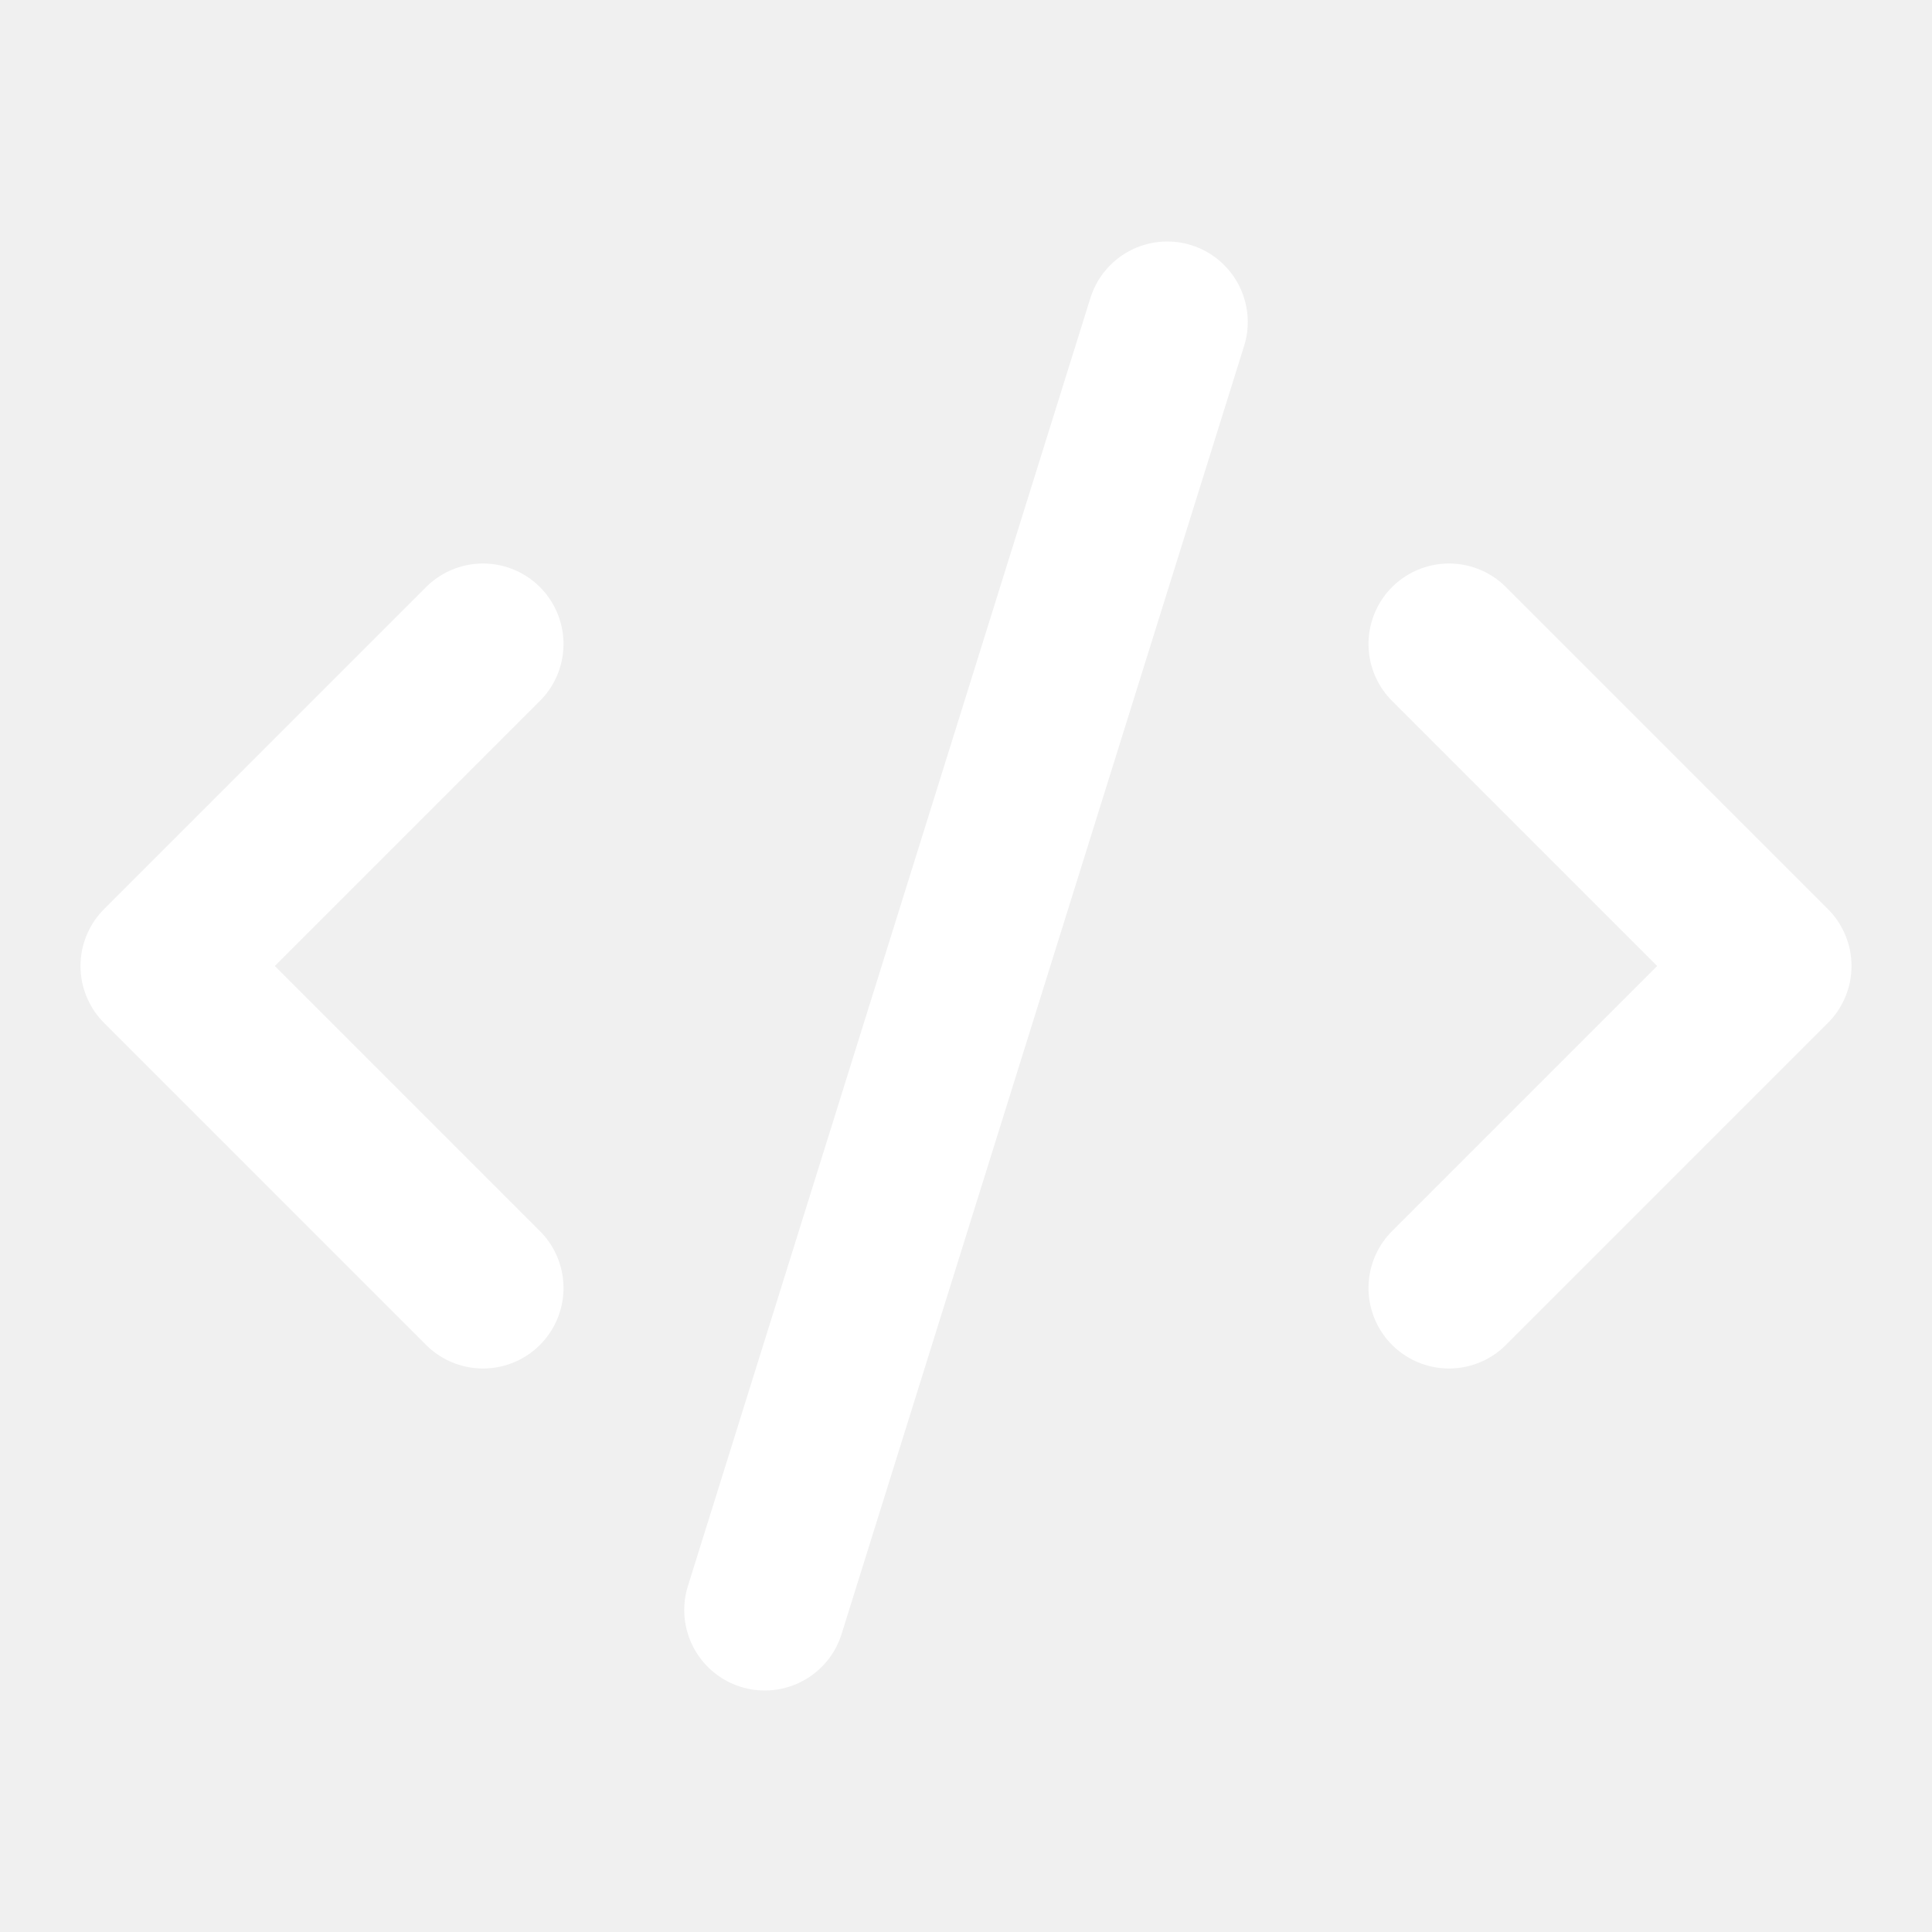
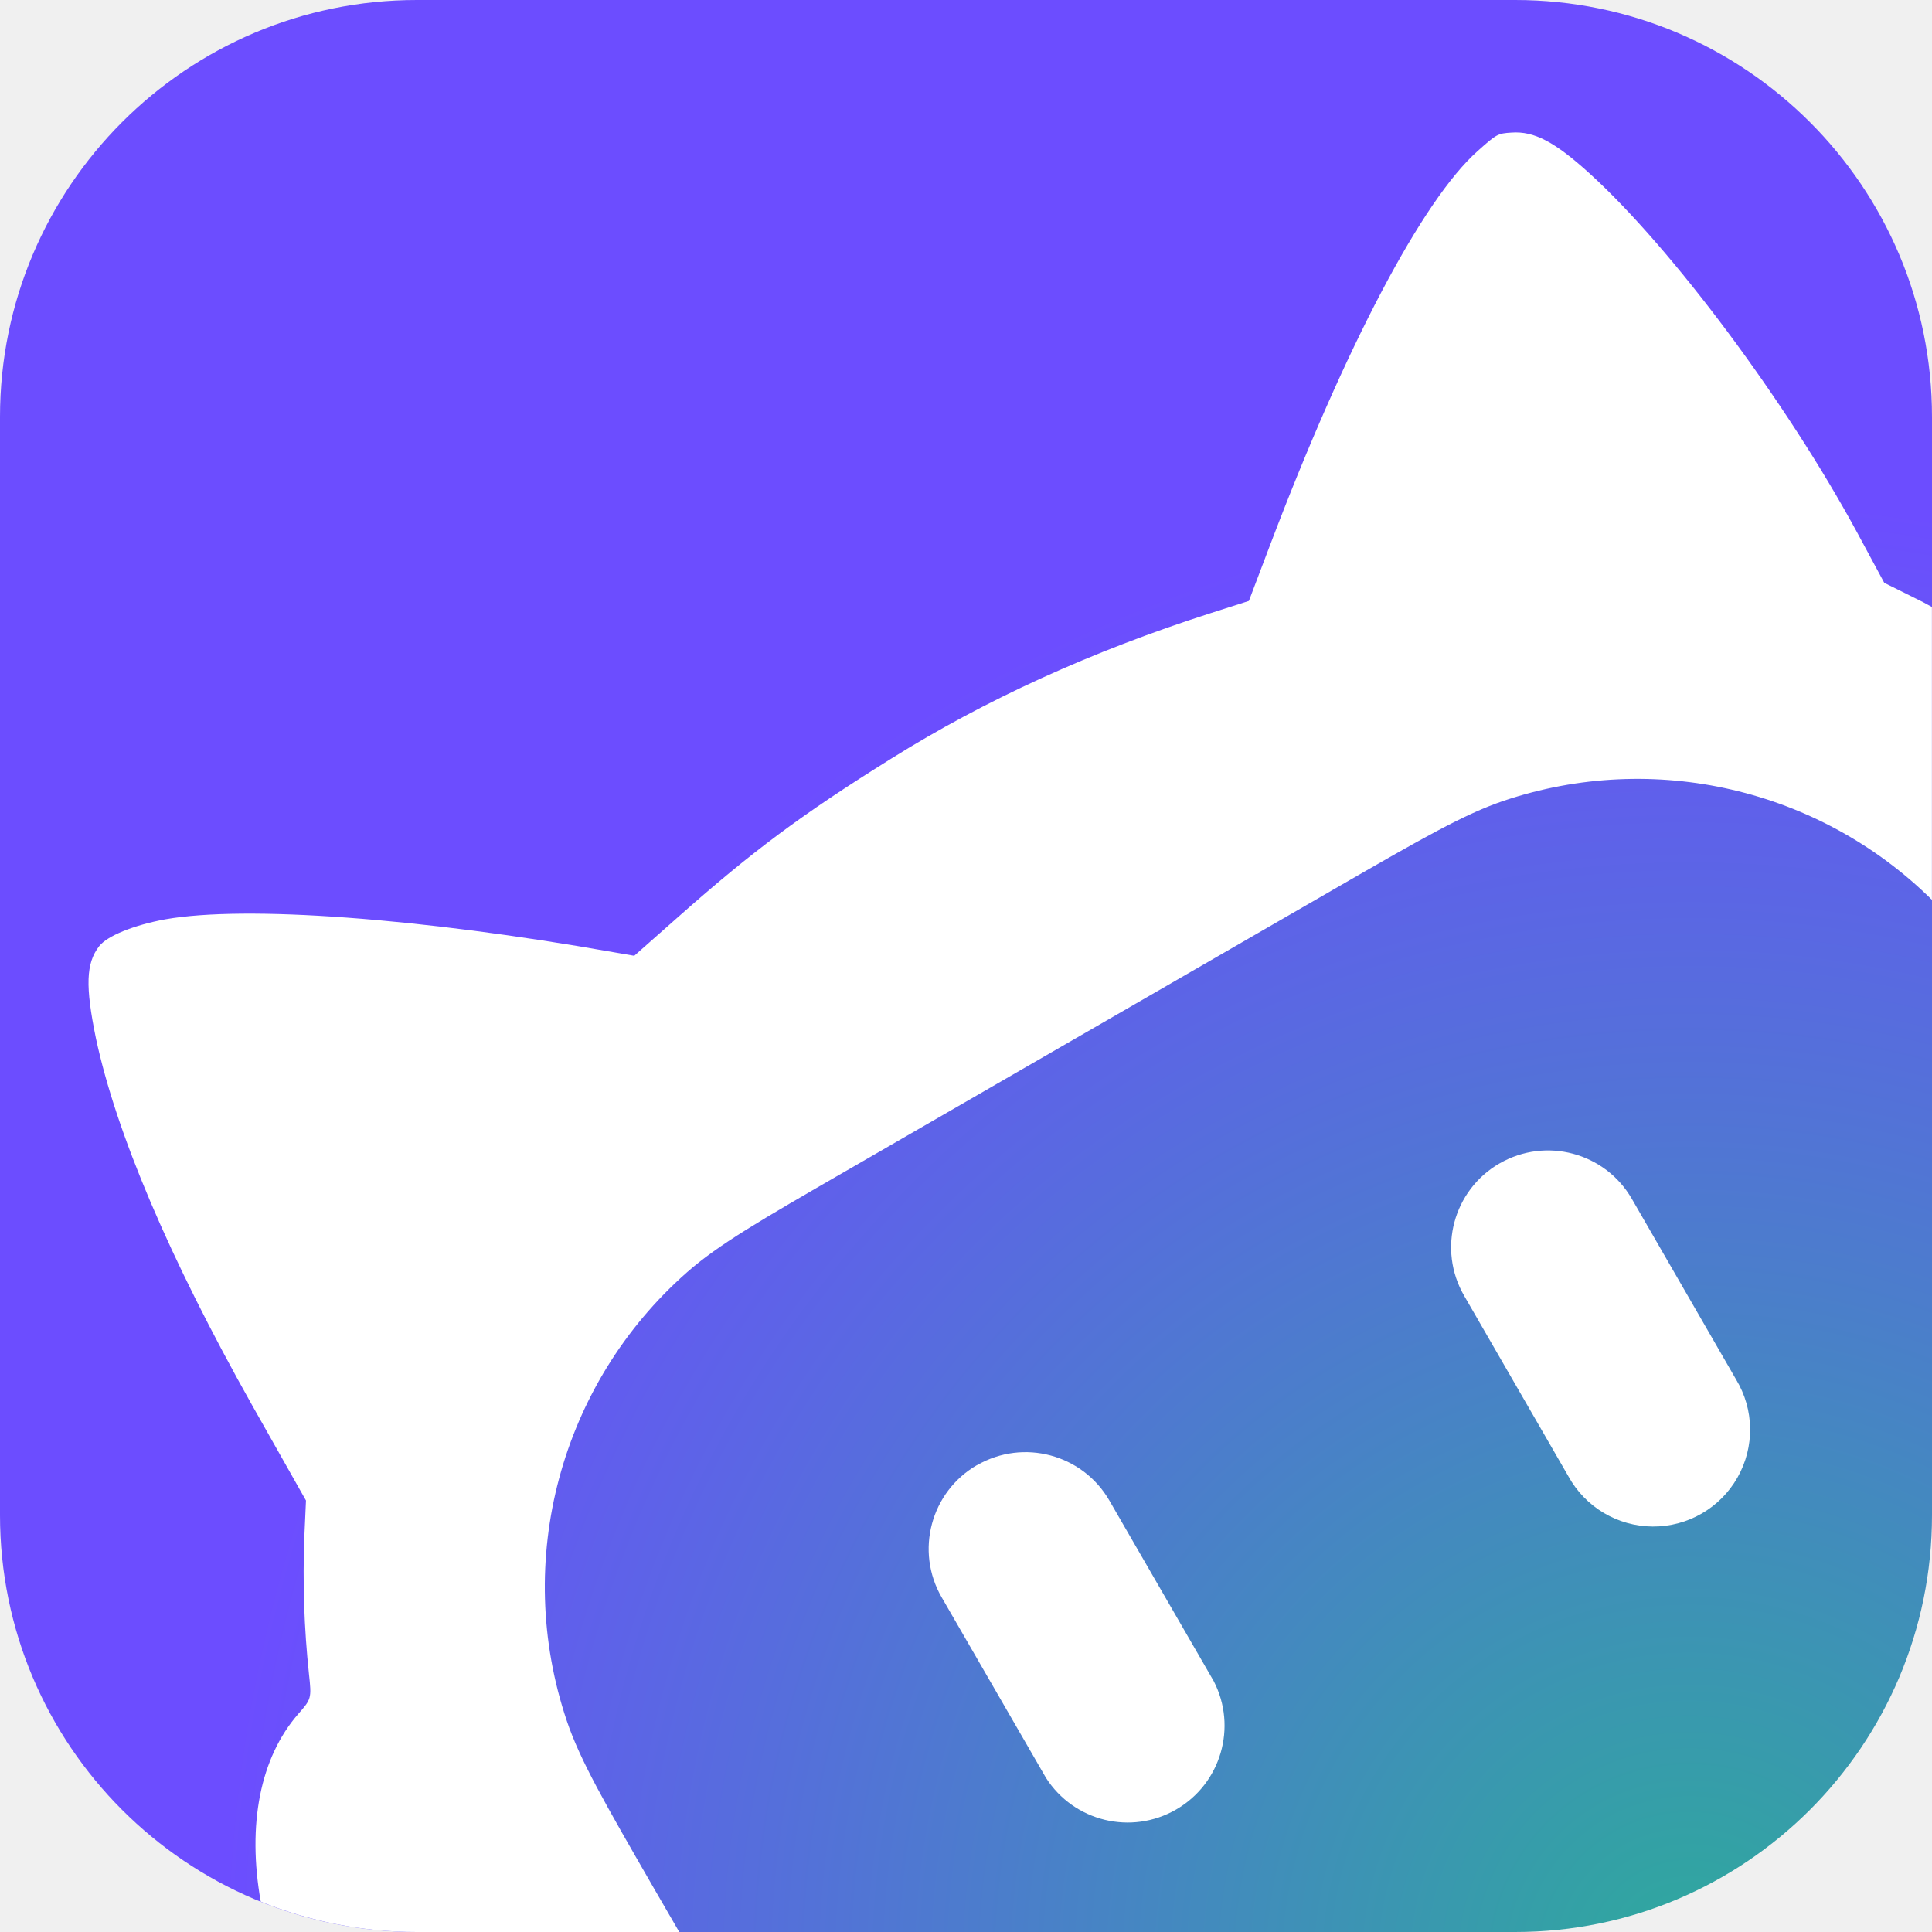
- <svg xmlns="http://www.w3.org/2000/svg" viewBox="0 0 24 24" fill="none" stroke="#fff" stroke-width="2" stroke-linecap="round" stroke-linejoin="round">
-   <path d="m18 16 4-4-4-4" />
-   <path d="m6 8-4 4 4 4" />
-   <path d="m14.5 4-5 16" />
+ <svg xmlns="http://www.w3.org/2000/svg" width="64" height="64" viewBox="0 0 24 24">
+   <path d="M18.821 0H5.18A5.179 5.179 0 000 5.179V18.82A5.179 5.179 0 005.179 24H18.82A5.179 5.179 0 0024 18.821V5.18A5.179 5.179 0 0018.821 0z" fill="url(#codebuddy-grad)" />
+   <path d="M18.777 1.647c.28-.02.536.114.972.51 1.018.926 2.437 2.828 3.318 4.452l.34.631.482.24.11.06v3.638a5.206 5.206 0 00-5.32-1.23c-.491.166-1.021.471-2.08 1.082l-6.09 3.516c-1.057.61-1.586.916-1.975 1.259a5.208 5.208 0 00-1.493 5.572c.165.49.471 1.02 1.082 2.08l.315.543h-3.26c-.685 0-1.34-.135-1.939-.377-.169-.956-.009-1.789.469-2.335.158-.18.164-.189.13-.493a11.846 11.846 0 01-.057-1.711l.02-.444-.667-1.18C2.1 15.622 1.445 14.078 1.192 12.9c-.133-.647-.125-.934.04-1.146.1-.128.427-.261.822-.334.994-.175 3.162-.017 5.575.41l.25.043.551-.487c.915-.81 1.522-1.264 2.641-1.962 1.167-.73 2.484-1.331 3.967-1.807l.476-.152.261-.688c.937-2.471 1.896-4.293 2.58-4.9.235-.21.25-.22.422-.23z" fill="#FFFFFF" />
+   <path d="M12.139 18.2a1.203 1.203 0 011.642.44l1.296 2.243a1.204 1.204 0 01-2.083 1.203l-1.296-2.243a1.203 1.203 0 01.44-1.644zM18.629 14.452a1.203 1.203 0 011.642.44l1.295 2.244a1.203 1.203 0 11-2.083 1.203l-1.295-2.243a1.203 1.203 0 01.44-1.644z" fill="#FFFFFF" />
+   <defs>
+     <radialGradient cx="0" cy="0" gradientTransform="matrix(-9.00009 -16 16 -9.00009 21 24.5)" gradientUnits="userSpaceOnUse" id="codebuddy-grad" r="1">
+       <stop stop-color="#2EA99D" />
+       <stop offset="1" stop-color="#6C4DFF" />
+     </radialGradient>
+   </defs>
</svg>
